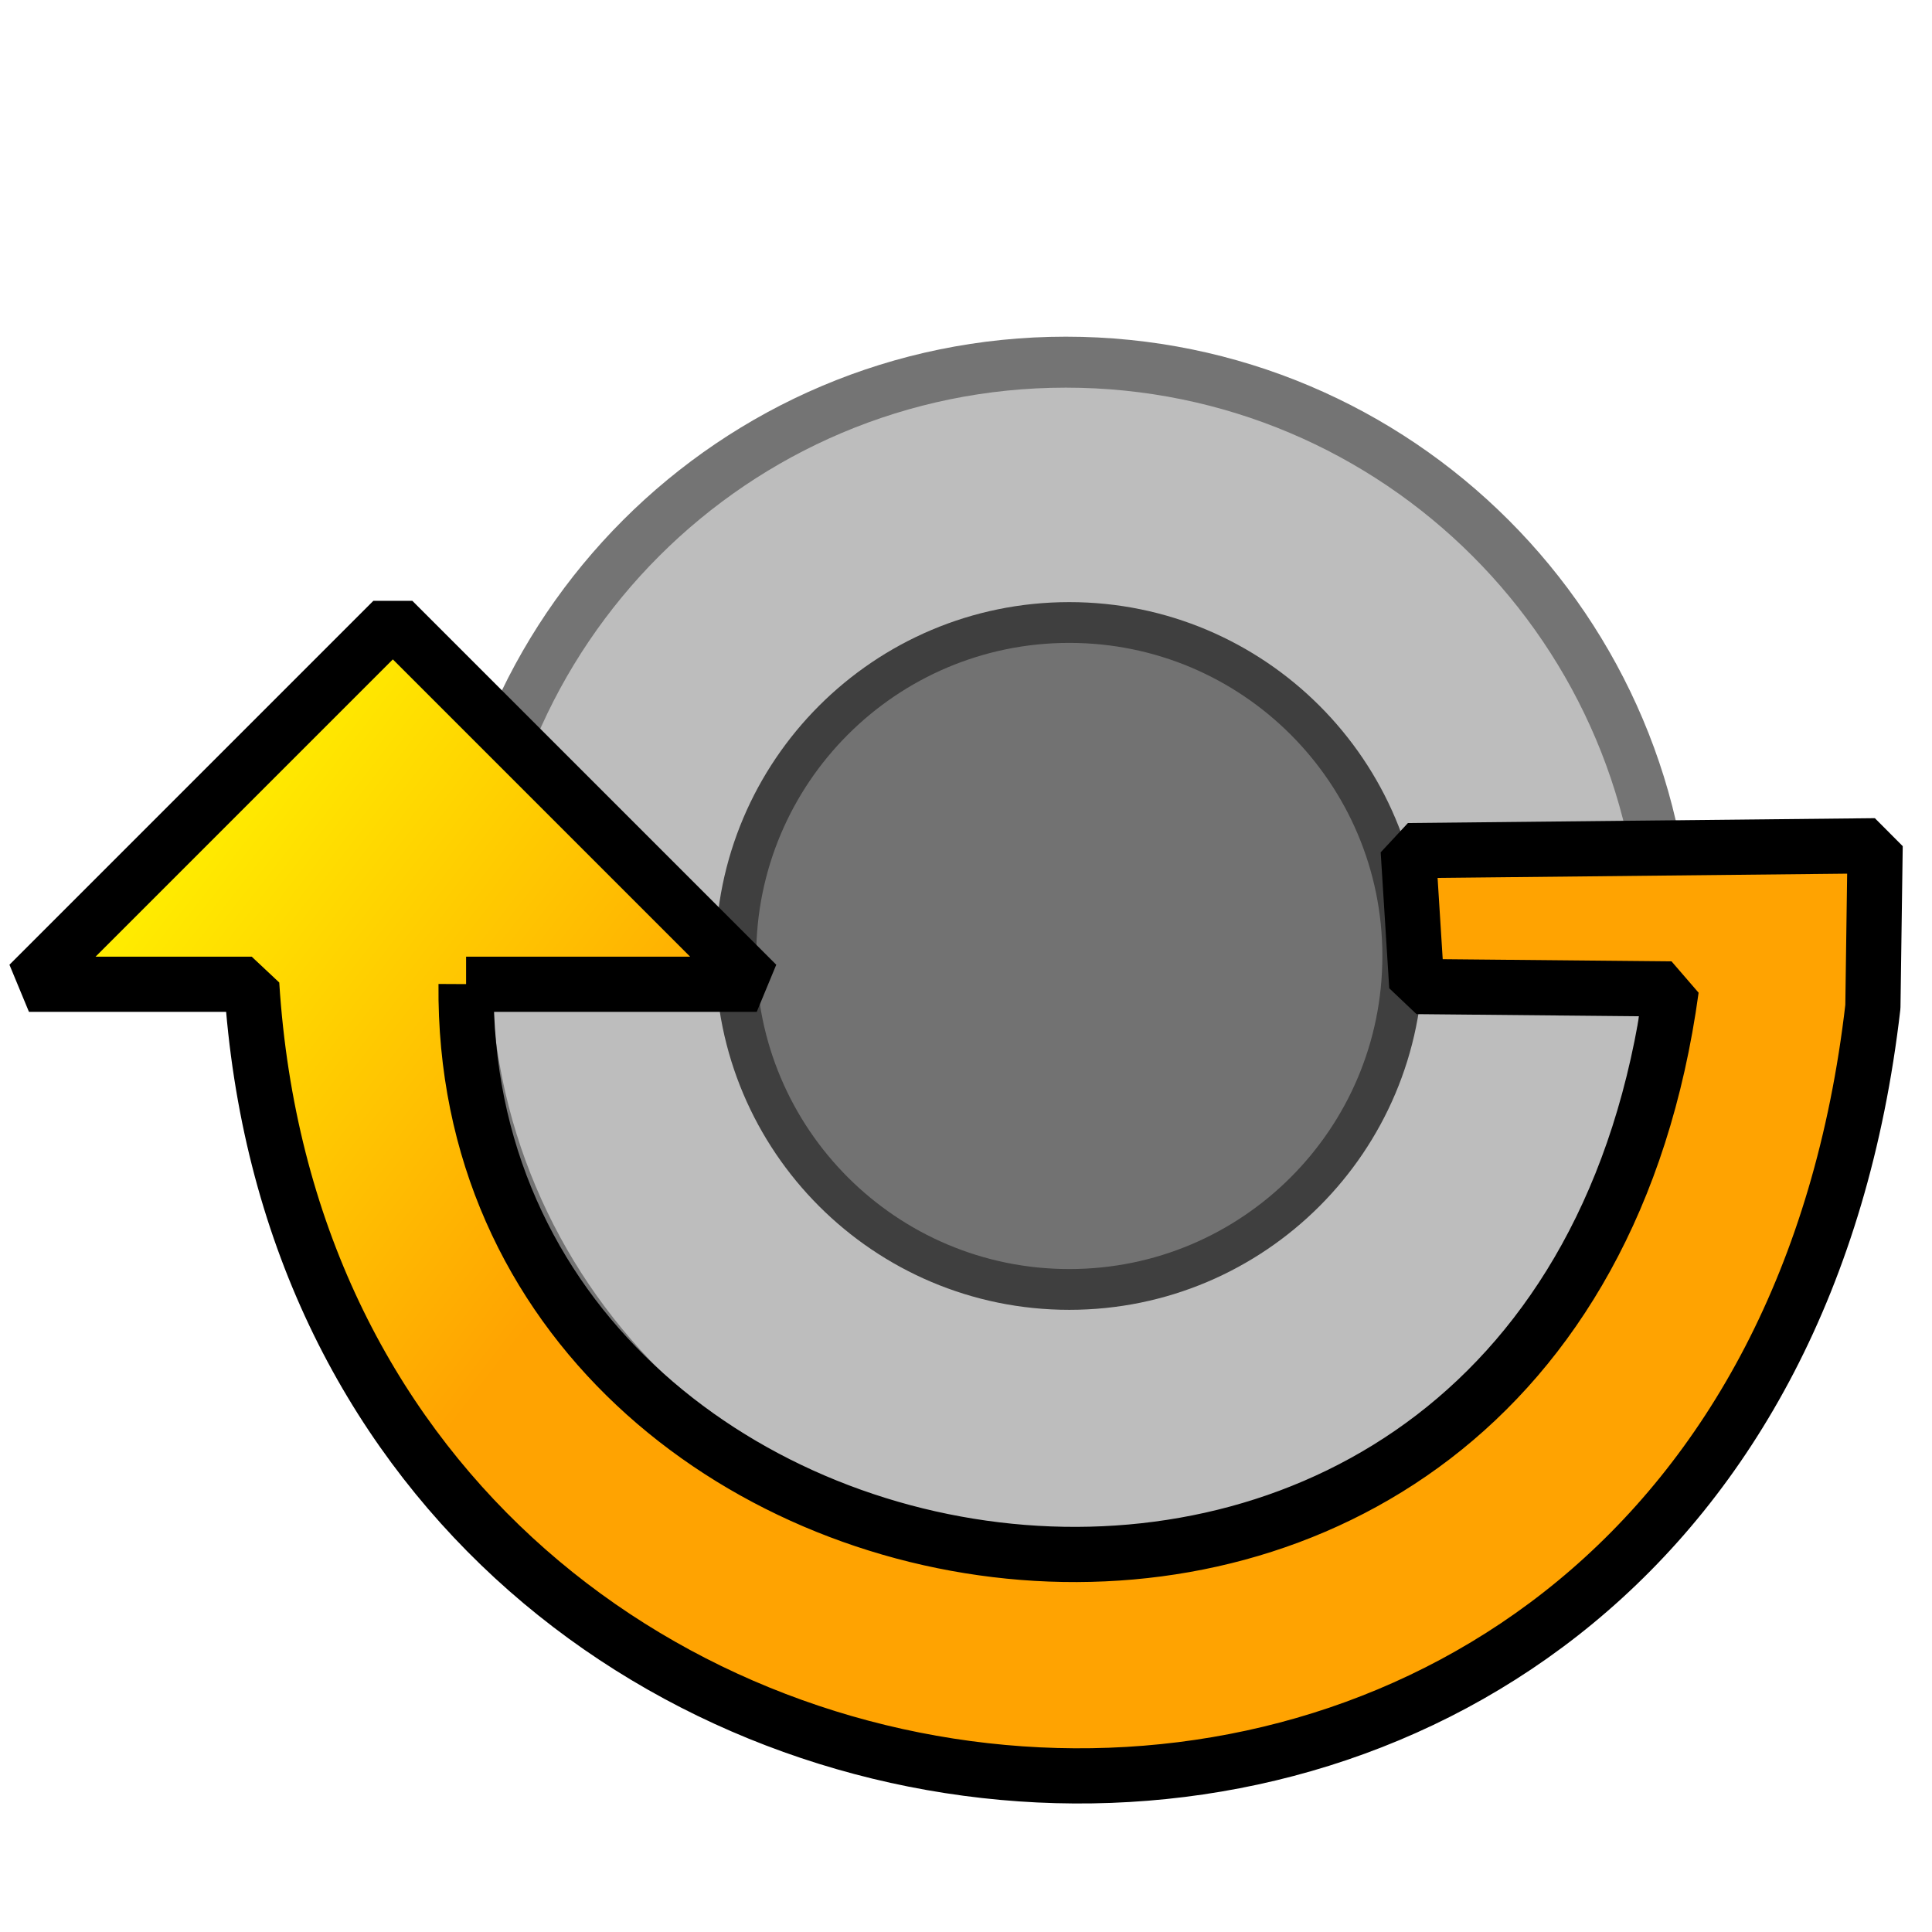
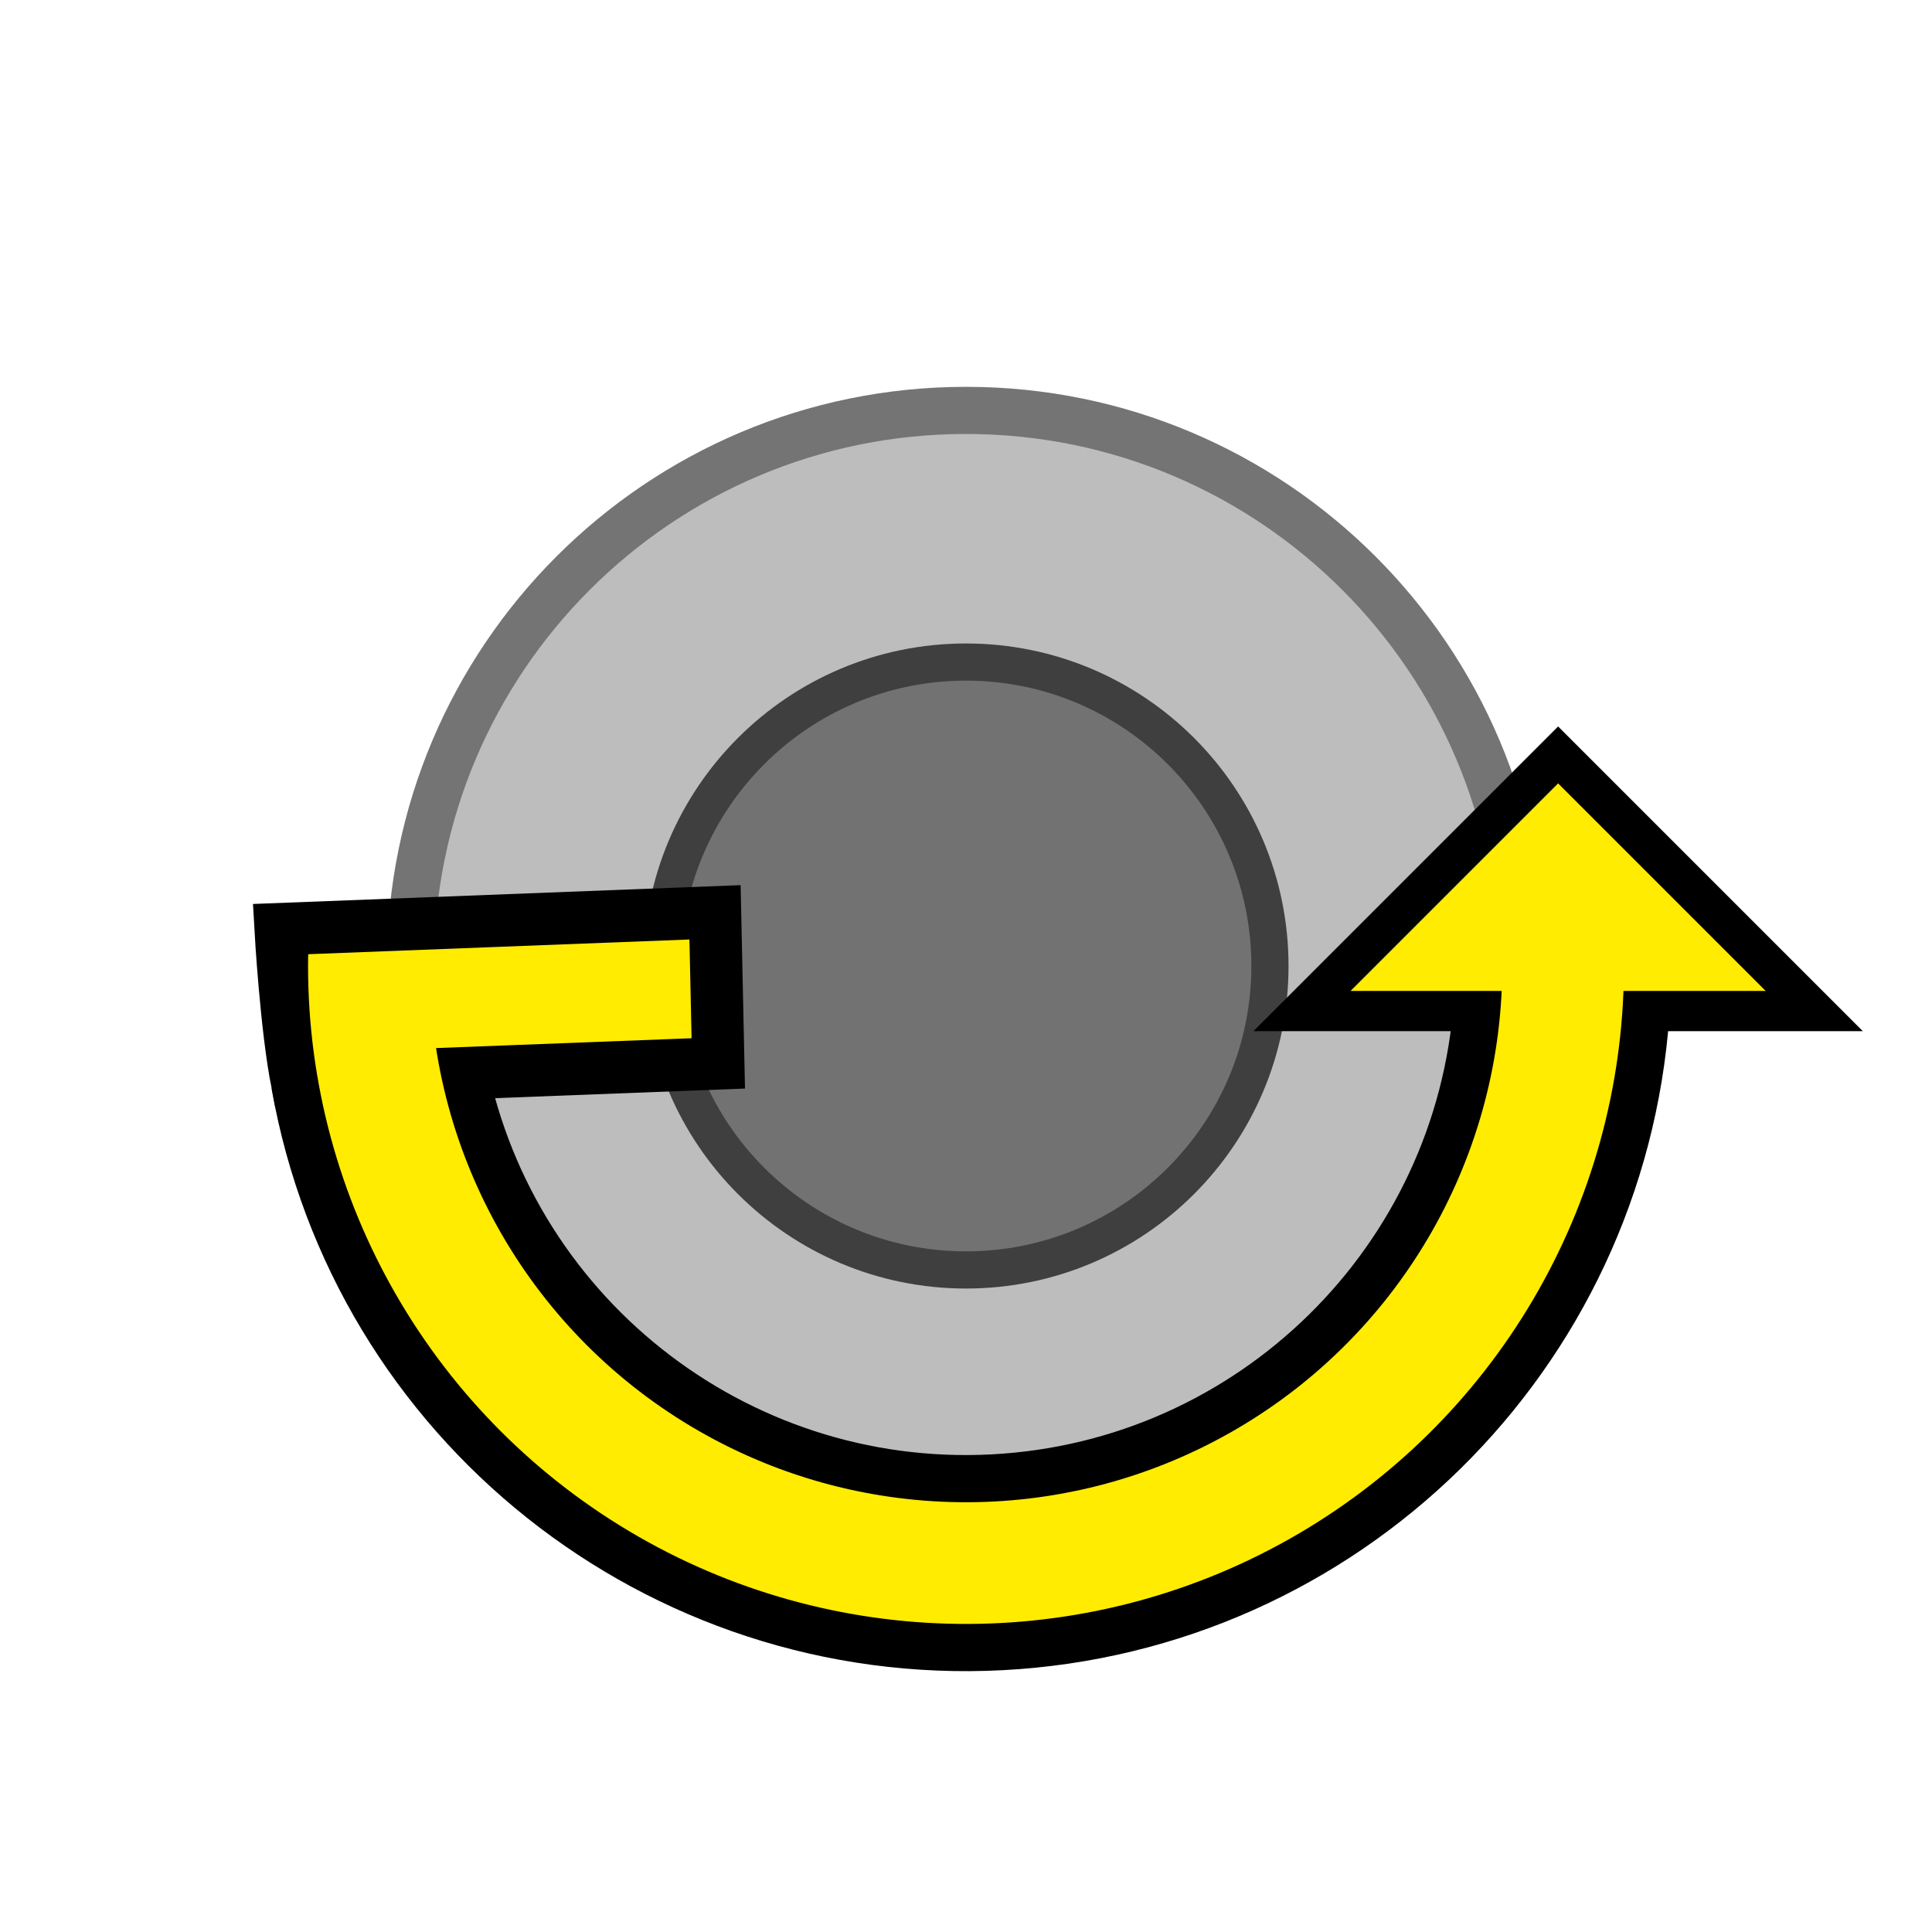
- <svg xmlns="http://www.w3.org/2000/svg" xmlns:xlink="http://www.w3.org/1999/xlink" width="48" height="48" viewBox="0 0 500 500">
+ <svg xmlns="http://www.w3.org/2000/svg" width="48" height="48" viewBox="0 0 500 500">
  <defs>
    <linearGradient id="a">
      <stop offset="0" stop-color="#ffec00" />
      <stop offset="1" stop-color="#ffa301" />
    </linearGradient>
-     <linearGradient xlink:href="#a" id="b" x1="50.708" y1="568.077" x2="266.651" y2="568.077" gradientUnits="userSpaceOnUse" gradientTransform="matrix(.8794 0 0 .8794 -40.397 300.724)" />
-     <linearGradient xlink:href="#a" id="d" gradientUnits="userSpaceOnUse" x1="50.708" y1="568.077" x2="266.651" y2="568.077" gradientTransform="rotate(90 -28.494 629.724) scale(.8794)" />
-     <linearGradient xlink:href="#a" id="e" gradientUnits="userSpaceOnUse" gradientTransform="rotate(90 -28.494 629.724) scale(.8794)" x1="50.708" y1="568.077" x2="152.365" y2="436.648" />
-     <linearGradient xlink:href="#a" id="f" gradientUnits="userSpaceOnUse" gradientTransform="matrix(0 .87497 .87497 0 -48.62 660.492)" x1="145.939" y1="37.913" x2="249.017" y2="89.839" />
-     <linearGradient xlink:href="#a" id="c" gradientUnits="userSpaceOnUse" x1="50.708" y1="568.077" x2="266.651" y2="568.077" gradientTransform="matrix(.82483 0 0 .82483 -46.112 450.433)" />
  </defs>
-   <g transform="translate(0 -552.362)" stroke-linejoin="round">
-     <circle cx="275.843" cy="801.544" r="155.455" fill="#bdbdbd" stroke="#747474" stroke-width="13.191" />
-     <circle cx="276.731" cy="799.767" r="86.302" fill="#727272" stroke="#3f3f3f" stroke-width="10.553" />
+   <g transform="translate(-26.73 -549.767)" stroke-linejoin="round">
+     <circle r="143.788" cy="799.767" cx="276.731" fill="#bdbdbd" stroke="#747474" stroke-width="12.201" />
+     <circle r="78.661" cy="799.767" cx="276.731" fill="#727272" stroke="#3f3f3f" stroke-width="9.618" />
  </g>
-   <path d="M120.624 807.086h75.221l-94.176-94.176-94.176 94.176h57.65c16.167 255.632 386.983 288.09 419.559 5.808l.582-41.648-120.837 1.256 2.215 35.175 65.86.628c-29.848 217.64-313.657 171.625-311.898-1.22z" fill="url(#e)" fill-rule="evenodd" stroke="#000" stroke-width="14.283" stroke-linejoin="bevel" transform="translate(0 -552.362)" />
+   <g fill="#ffec00" fill-rule="evenodd" stroke="#000">
+     <path d="M403.236 195.373l66.291 66.291H336.945z" stroke-width="10.417" />
+     <path d="M185.05 236.107l.842 39.1-72.731 2.796S84.243 281.781 76.94 280.435c-2.896-14.478-4.323-39.988-4.323-39.988z" stroke-width="13.542" />
+   </g>
+   <g fill="none" stroke-linejoin="round">
+     <path d="M404.151 260.779a154.528 154.528 0 0 1-146.064 143.537A154.528 154.528 0 0 1 97.82 276.834" stroke="#000" stroke-width="55.927" />
+     <path d="M404.524 251.079a154.528 154.528 0 0 1-78.666 133.548 154.528 154.528 0 0 1-154.983-1.893A154.528 154.528 0 0 1 95.496 247.303" stroke="#ffec00" stroke-width="31.496" />
+   </g>
</svg>
